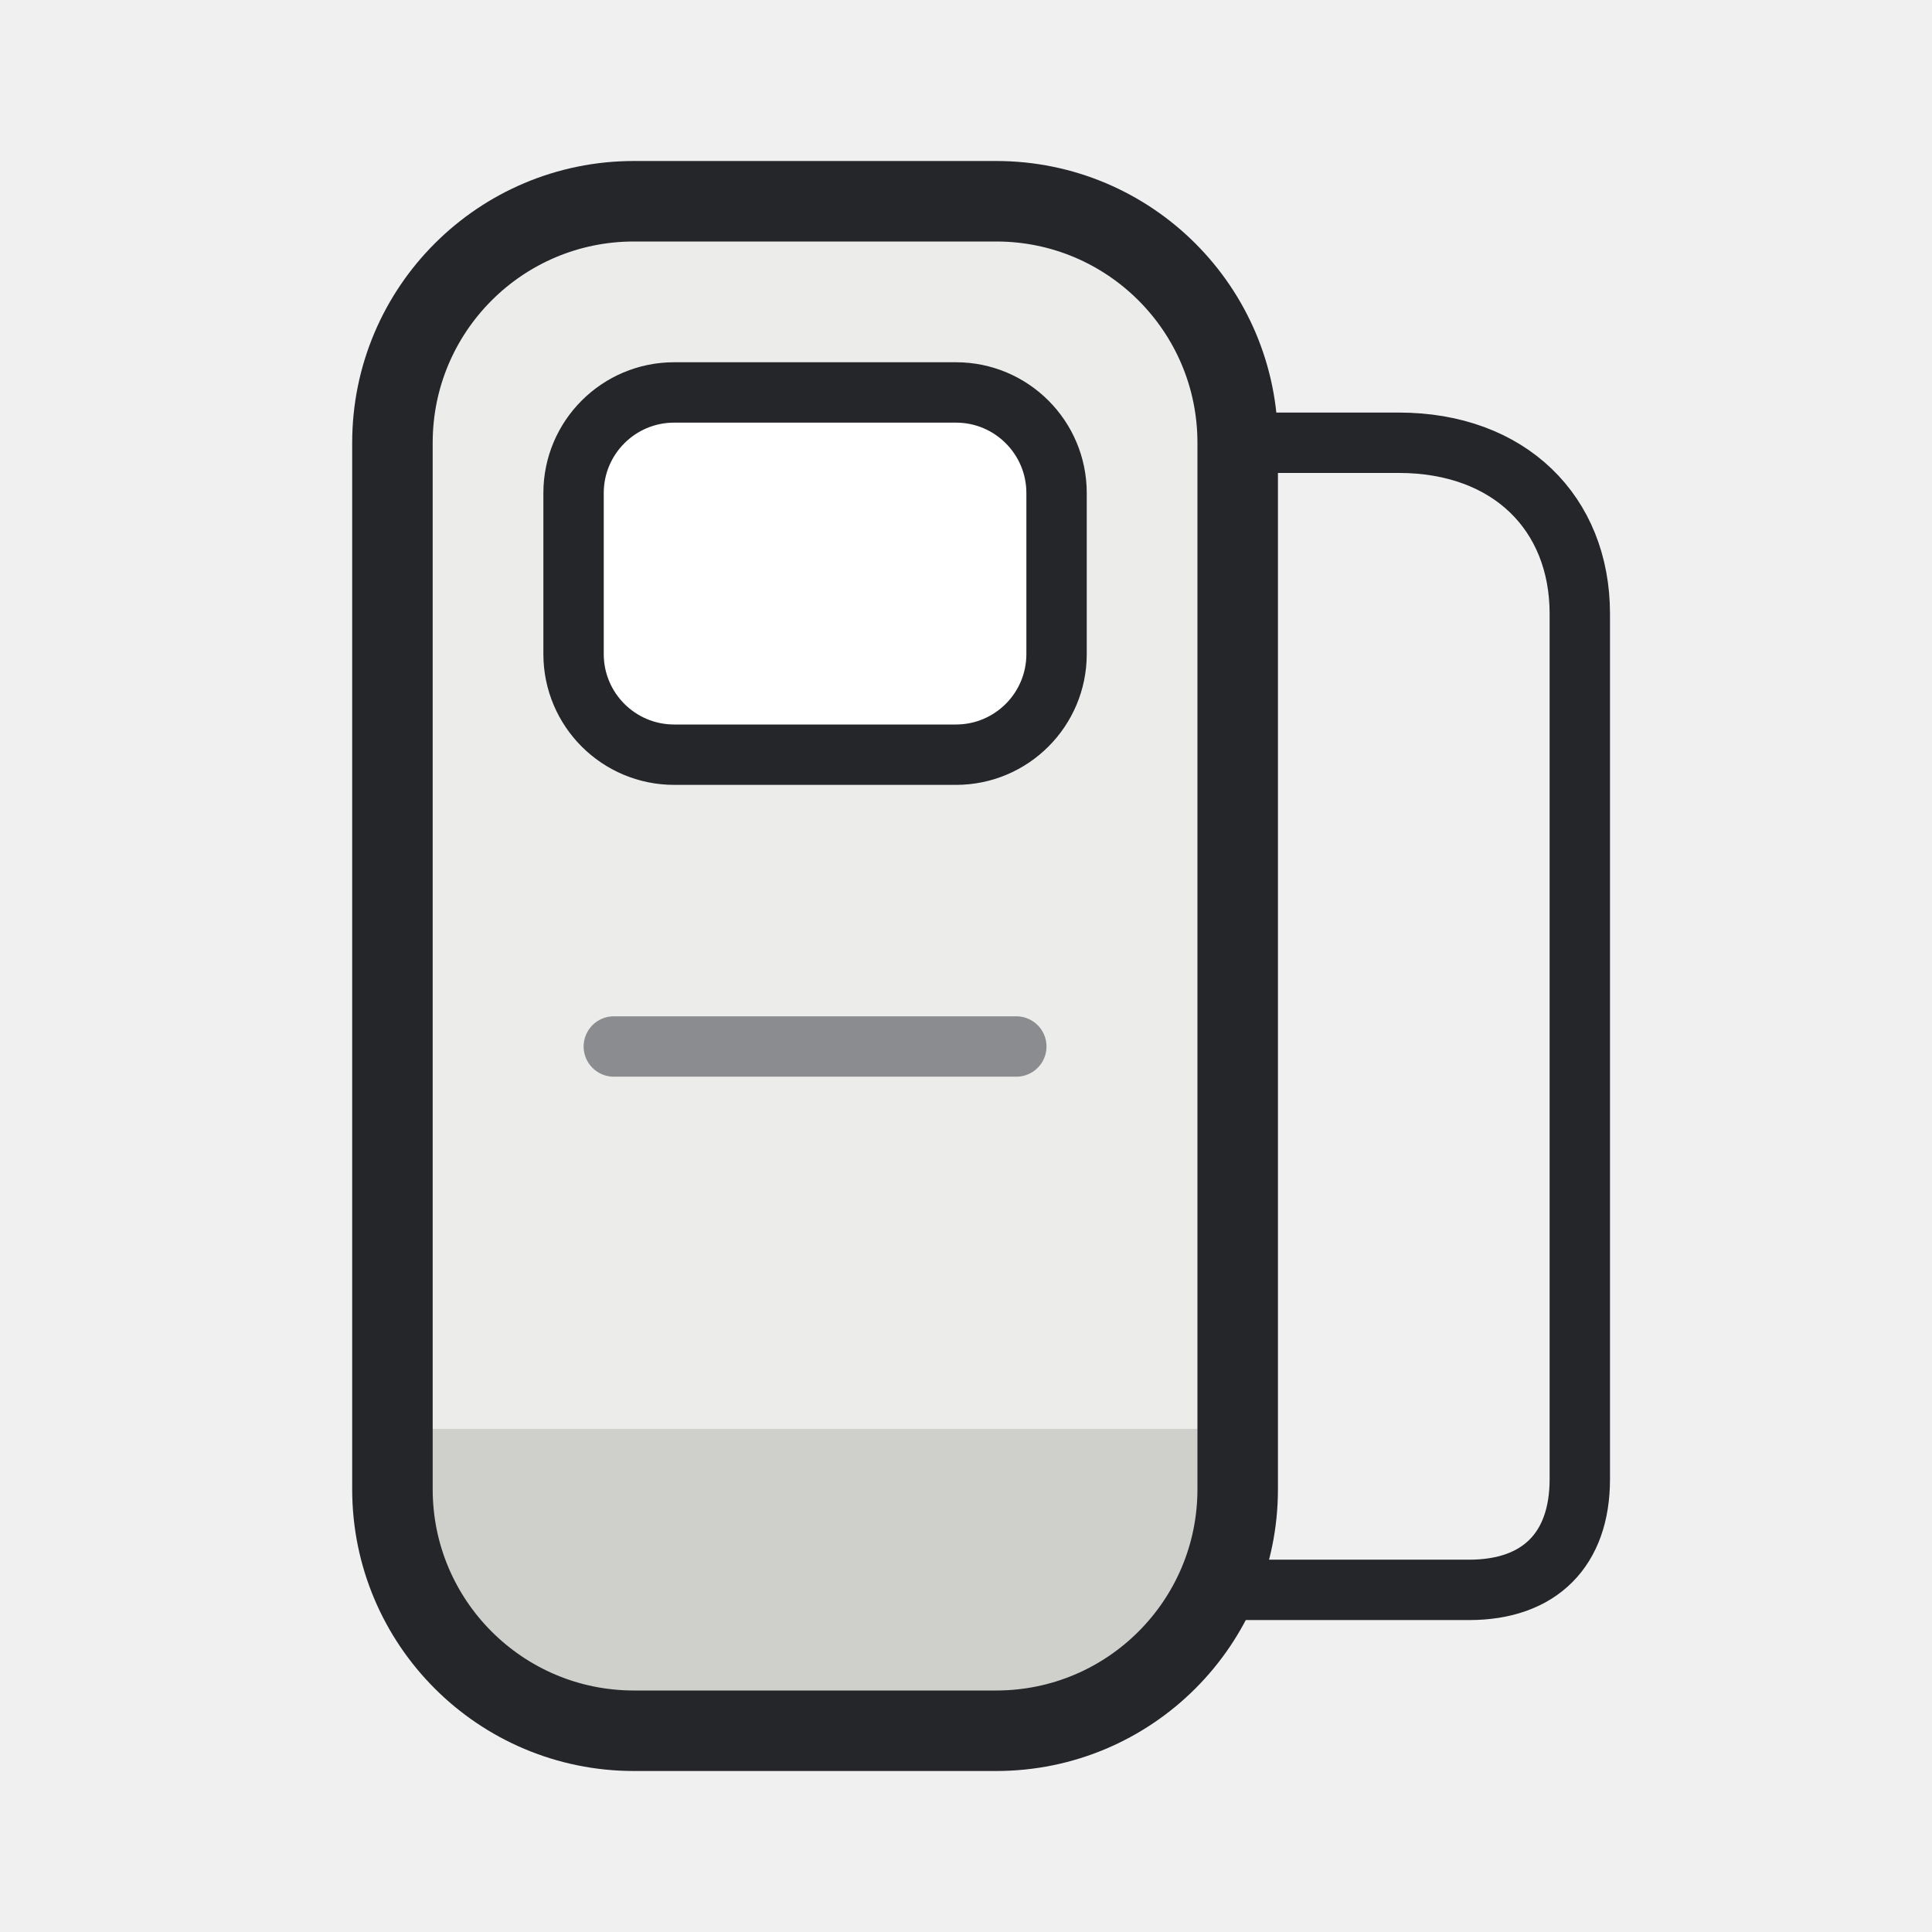
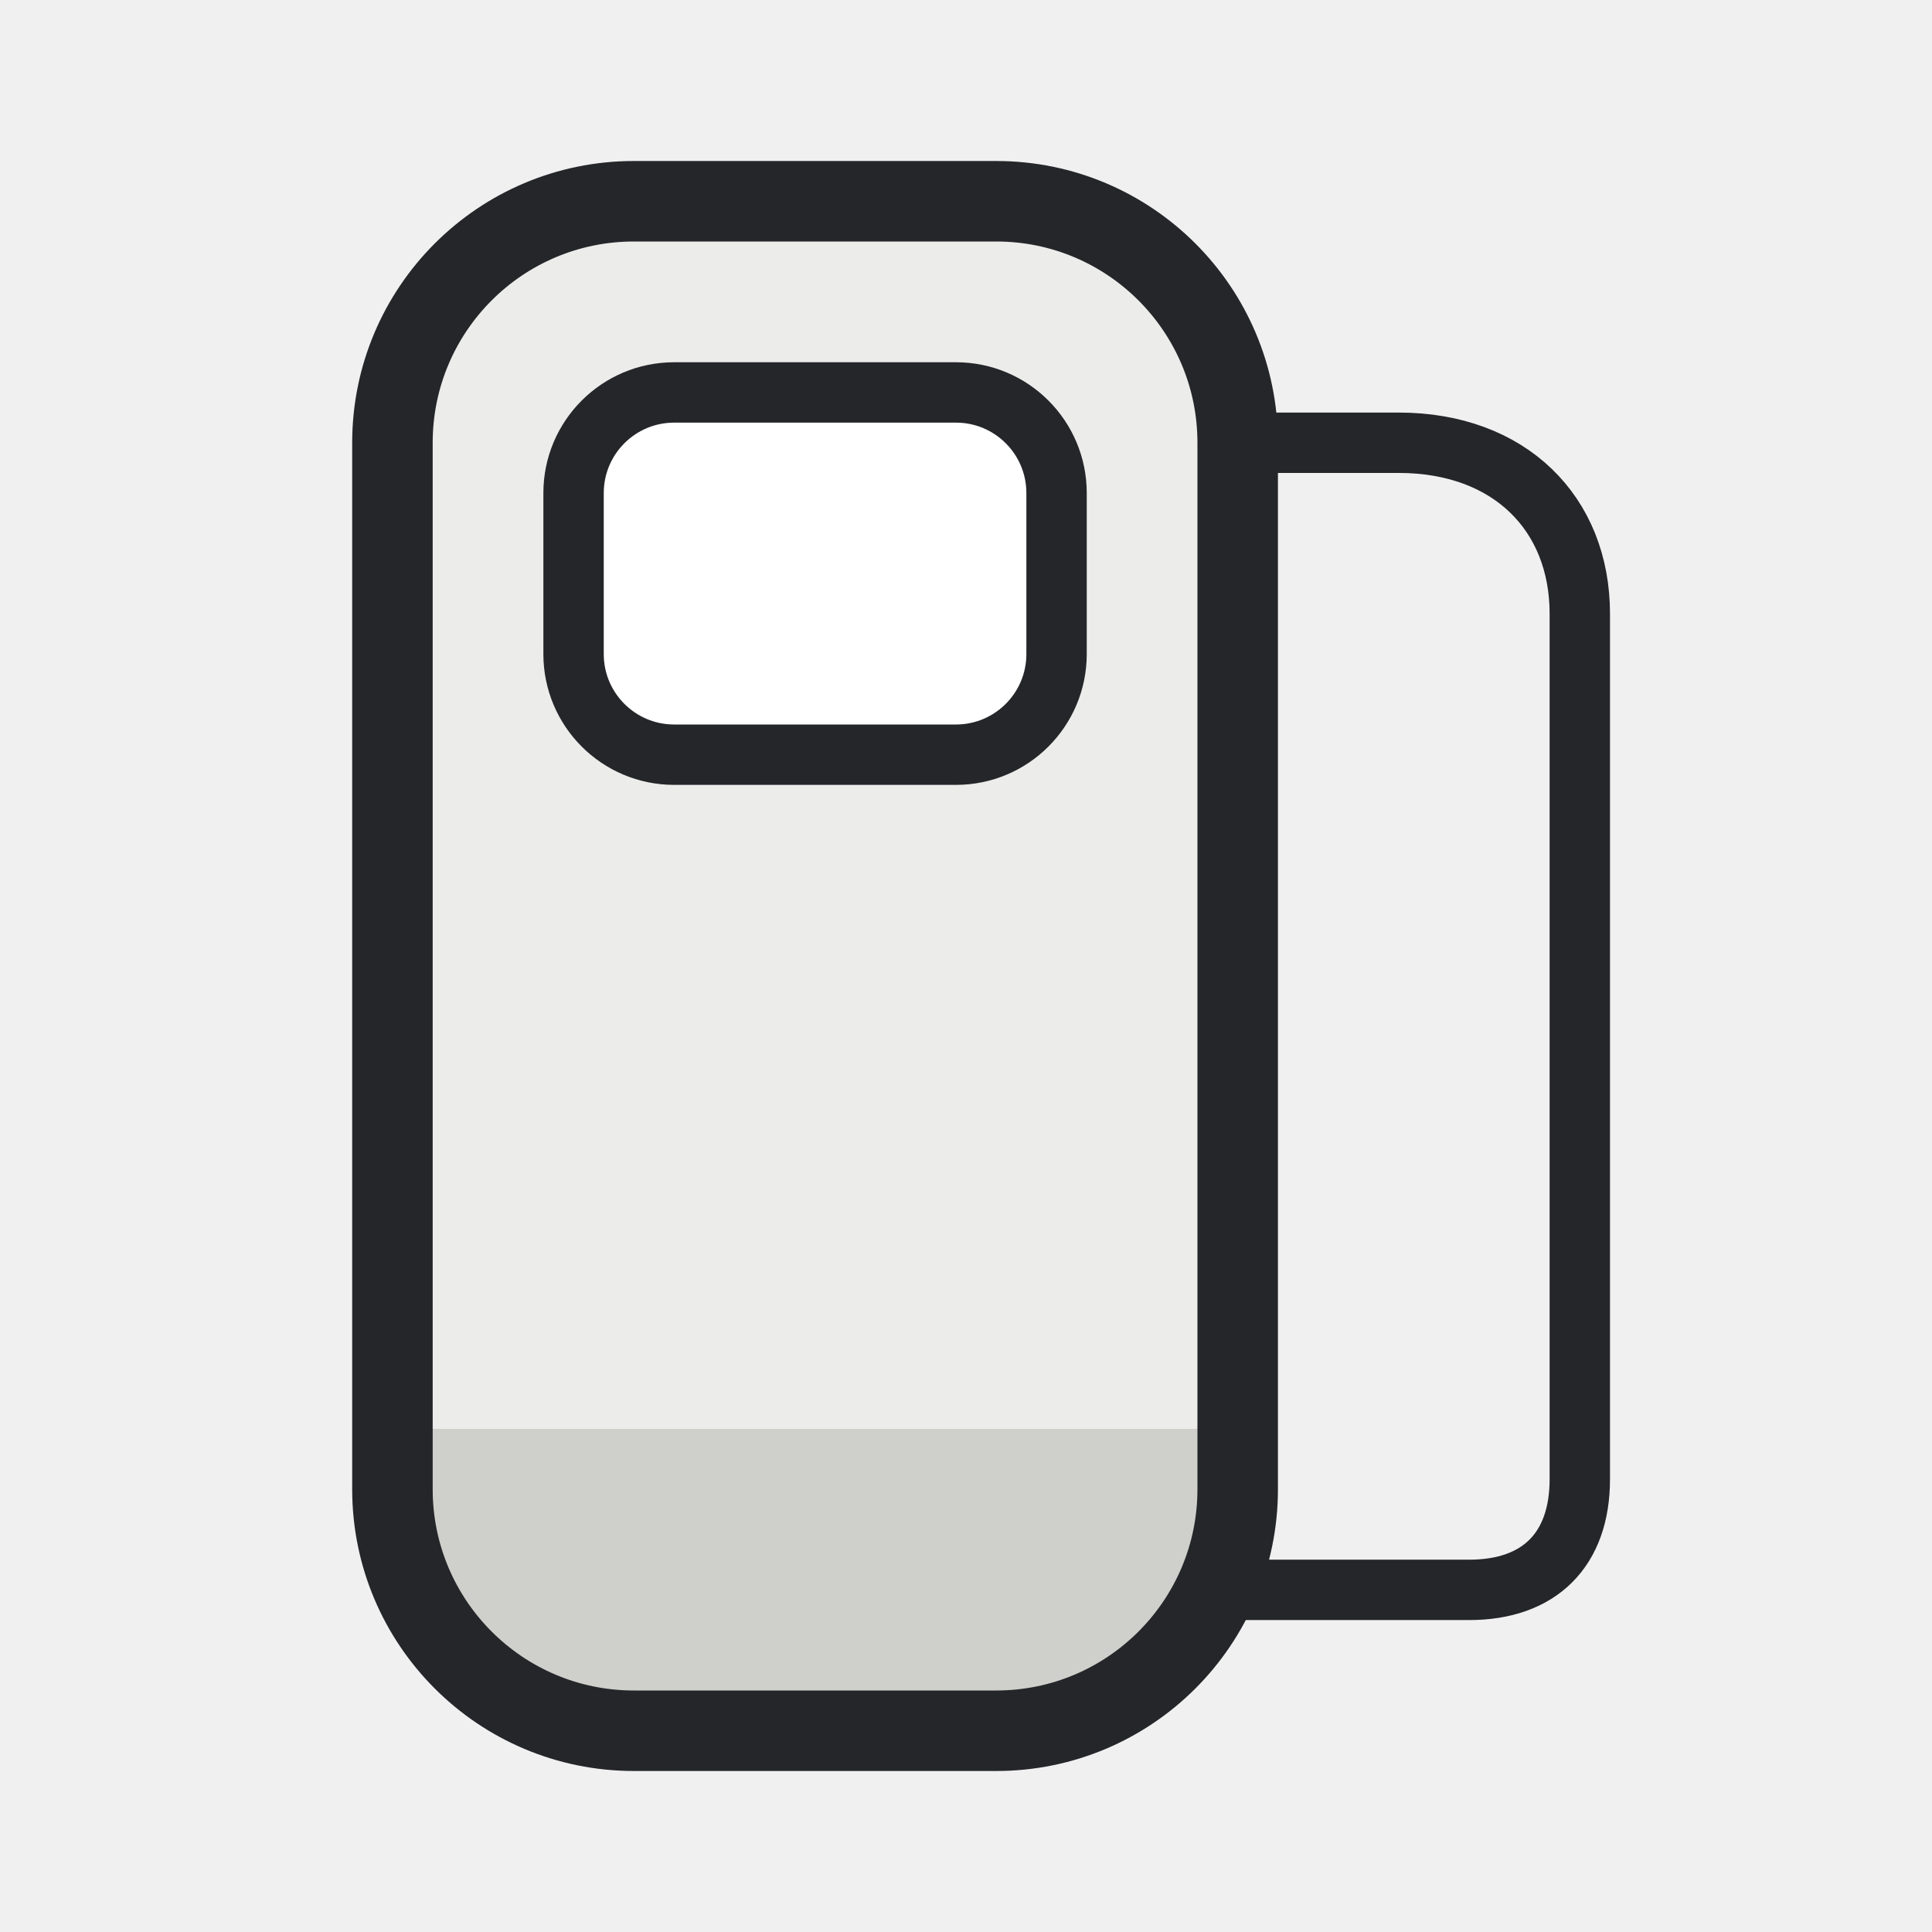
<svg viewBox="0 0 48 48" width="48" height="48" fill="none" stroke="#25262a" stroke-width="1.5" stroke-linecap="round" stroke-linejoin="round" aria-hidden="true">
  <path d="M30.75 11H34.75C37.5 11 39.25 12.75 39.25 15.25V36.75C39.25 38.5 38.25 39.5 36.5 39.5H30.75" />
  <rect x="9.75" y="5" width="21" height="38" rx="6" fill="#ececea" stroke="none" />
  <path d="M9.75 35.5H30.75V37A6 6 0 0 1 24.75 43H15.75A6 6 0 0 1 9.75 37Z" fill="#cfcfcb" stroke="none" />
  <rect x="9.75" y="5" width="21" height="38" rx="6" stroke-width="2" />
  <rect x="14.25" y="9.75" width="12" height="9" rx="2.5" fill="#ffffff" />
-   <path d="M15.25 26H25.25" stroke="#8b8c90" />
</svg>
